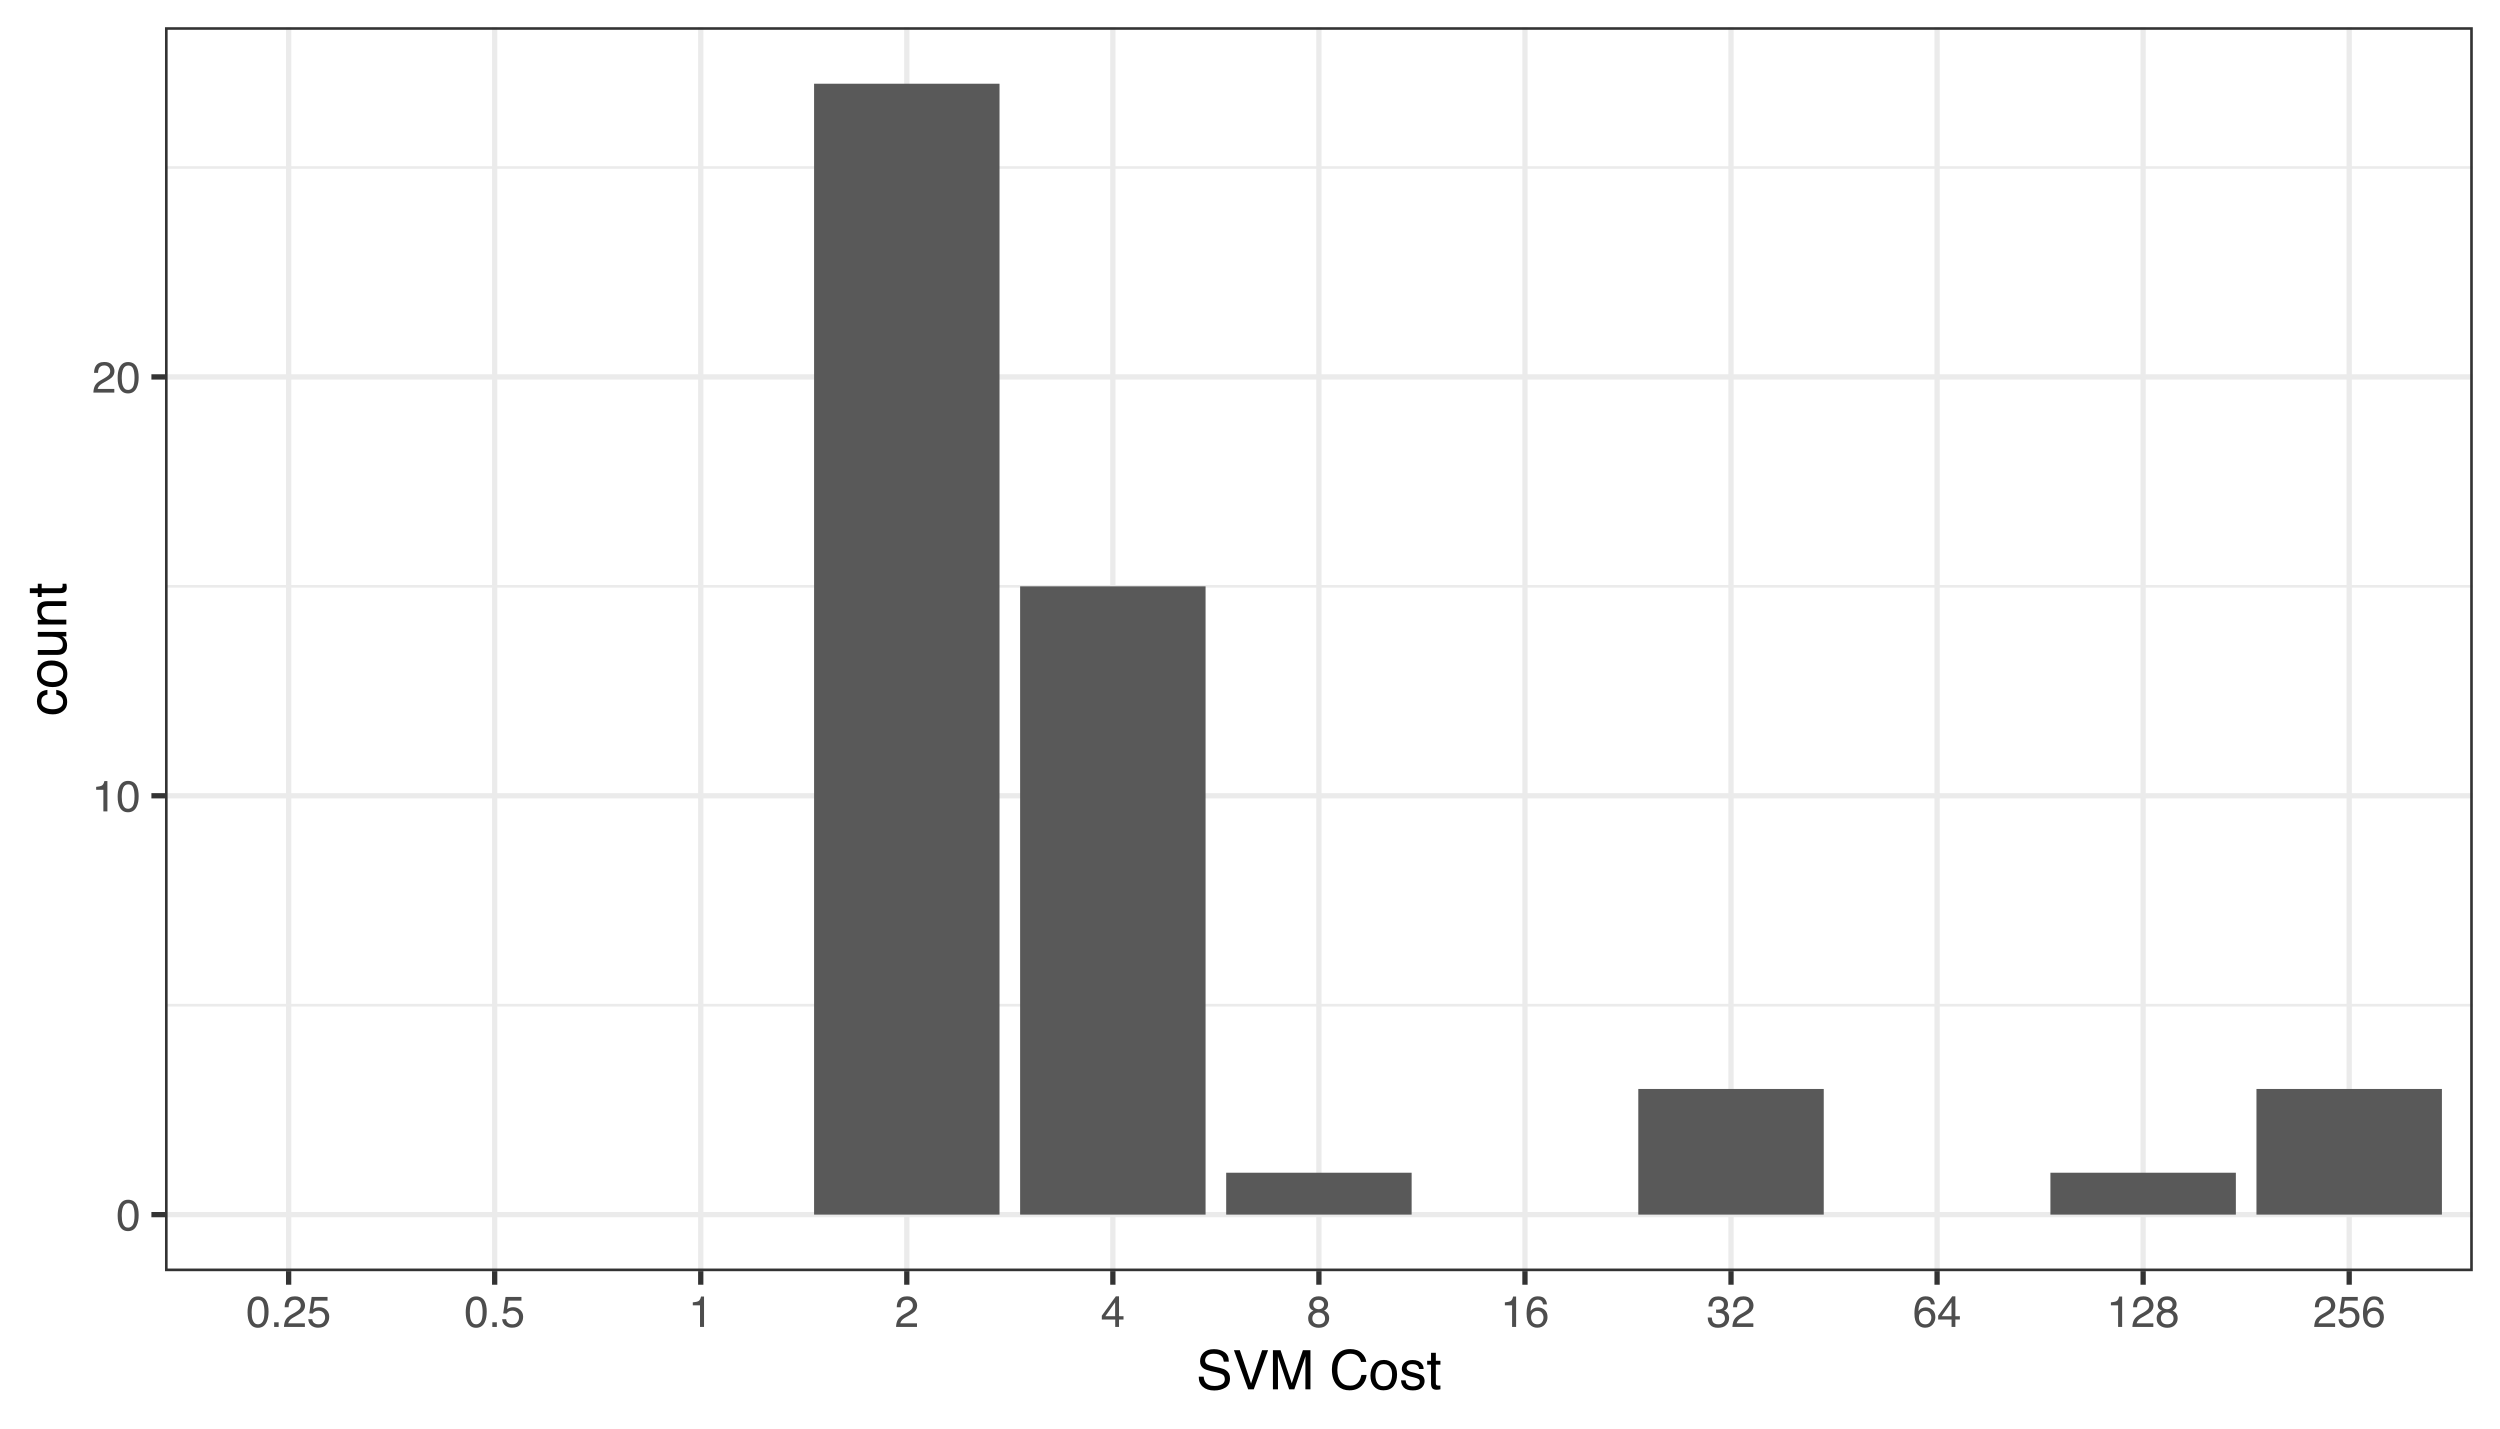
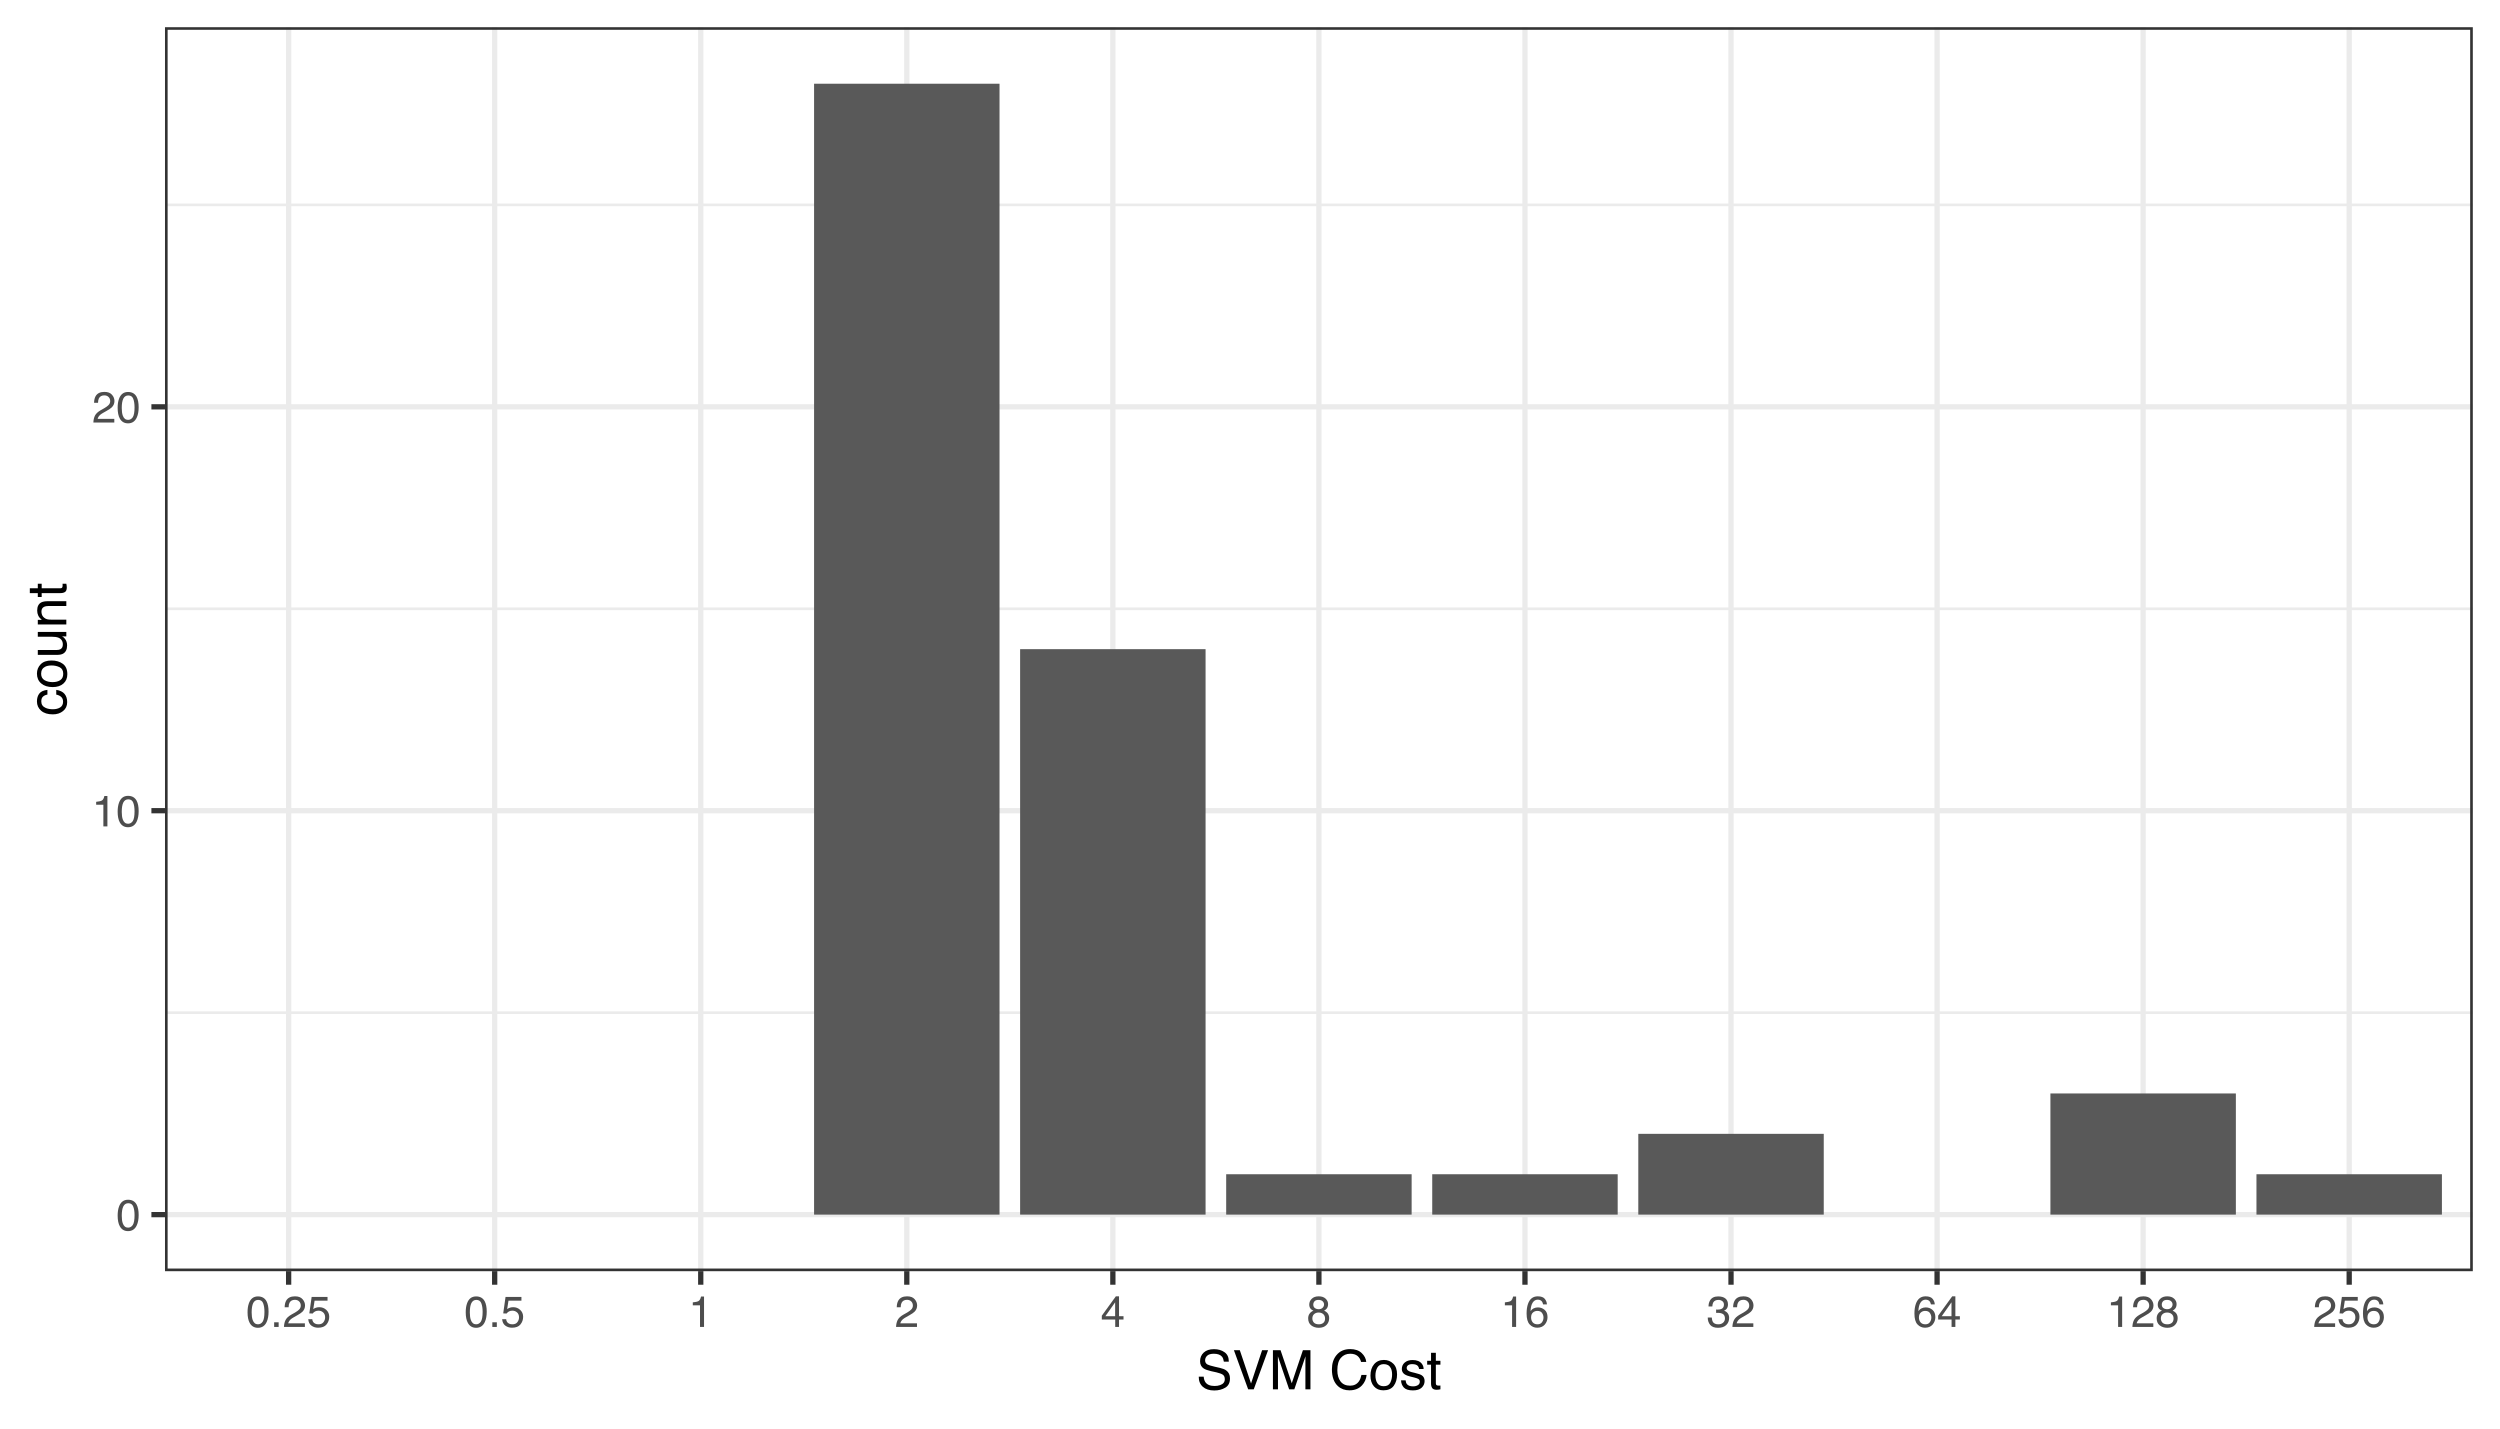
<svg xmlns="http://www.w3.org/2000/svg" xmlns:xlink="http://www.w3.org/1999/xlink" width="504pt" height="288pt" viewBox="0 0 504 288" version="1.1">
  <defs>
    <g>
      <symbol overflow="visible" id="glyph0-0">
        <path style="stroke:none;" d="M 0.281 0 L 0.281 -6.312 L 5.297 -6.312 L 5.297 0 Z M 4.5 -0.797 L 4.5 -5.516 L 1.078 -5.516 L 1.078 -0.797 Z M 4.5 -0.797 " />
      </symbol>
      <symbol overflow="visible" id="glyph0-1">
        <path style="stroke:none;" d="M 2.375 -6.156 C 3.176 -6.156 3.754 -5.828 4.109 -5.172 C 4.379 -4.66 4.516 -3.961 4.516 -3.078 C 4.516 -2.242 4.391 -1.555 4.141 -1.016 C 3.785 -0.223 3.195 0.172 2.375 0.172 C 1.633 0.172 1.082 -0.148 0.719 -0.797 C 0.426 -1.328 0.281 -2.047 0.281 -2.953 C 0.281 -3.648 0.367 -4.25 0.547 -4.75 C 0.879 -5.688 1.488 -6.156 2.375 -6.156 Z M 2.375 -0.531 C 2.77 -0.531 3.086 -0.707 3.328 -1.062 C 3.566 -1.426 3.688 -2.086 3.688 -3.047 C 3.688 -3.754 3.598 -4.332 3.422 -4.781 C 3.254 -5.227 2.922 -5.453 2.422 -5.453 C 1.973 -5.453 1.641 -5.238 1.422 -4.812 C 1.211 -4.383 1.109 -3.754 1.109 -2.922 C 1.109 -2.297 1.176 -1.789 1.312 -1.406 C 1.52 -0.82 1.875 -0.531 2.375 -0.531 Z M 2.375 -0.531 " />
      </symbol>
      <symbol overflow="visible" id="glyph0-2">
        <path style="stroke:none;" d="M 0.844 -4.359 L 0.844 -4.953 C 1.395 -5.004 1.781 -5.094 2 -5.219 C 2.227 -5.344 2.395 -5.645 2.5 -6.125 L 3.109 -6.125 L 3.109 0 L 2.297 0 L 2.297 -4.359 Z M 0.844 -4.359 " />
      </symbol>
      <symbol overflow="visible" id="glyph0-3">
        <path style="stroke:none;" d="M 0.281 0 C 0.301 -0.531 0.406 -0.988 0.594 -1.375 C 0.789 -1.77 1.164 -2.129 1.719 -2.453 L 2.547 -2.922 C 2.91 -3.141 3.164 -3.328 3.312 -3.484 C 3.551 -3.711 3.672 -3.984 3.672 -4.297 C 3.672 -4.648 3.562 -4.93 3.344 -5.141 C 3.133 -5.359 2.848 -5.469 2.484 -5.469 C 1.961 -5.469 1.598 -5.266 1.391 -4.859 C 1.285 -4.648 1.227 -4.352 1.219 -3.969 L 0.422 -3.969 C 0.43 -4.5 0.531 -4.938 0.719 -5.281 C 1.051 -5.875 1.645 -6.172 2.5 -6.172 C 3.195 -6.172 3.707 -5.977 4.031 -5.594 C 4.363 -5.219 4.531 -4.797 4.531 -4.328 C 4.531 -3.836 4.352 -3.414 4 -3.062 C 3.801 -2.863 3.441 -2.617 2.922 -2.328 L 2.344 -2 C 2.062 -1.844 1.836 -1.695 1.672 -1.562 C 1.391 -1.312 1.211 -1.035 1.141 -0.734 L 4.5 -0.734 L 4.5 0 Z M 0.281 0 " />
      </symbol>
      <symbol overflow="visible" id="glyph0-4">
        <path style="stroke:none;" d="M 0.75 -0.938 L 1.656 -0.938 L 1.656 0 L 0.75 0 Z M 0.75 -0.938 " />
      </symbol>
      <symbol overflow="visible" id="glyph0-5">
        <path style="stroke:none;" d="M 1.094 -1.562 C 1.133 -1.125 1.336 -0.82 1.703 -0.656 C 1.879 -0.57 2.094 -0.531 2.344 -0.531 C 2.801 -0.531 3.141 -0.676 3.359 -0.969 C 3.578 -1.258 3.688 -1.582 3.688 -1.938 C 3.688 -2.363 3.555 -2.691 3.297 -2.922 C 3.035 -3.16 2.719 -3.281 2.344 -3.281 C 2.082 -3.281 1.852 -3.227 1.656 -3.125 C 1.469 -3.02 1.305 -2.879 1.172 -2.703 L 0.5 -2.734 L 0.969 -6.047 L 4.172 -6.047 L 4.172 -5.297 L 1.562 -5.297 L 1.297 -3.594 C 1.43 -3.695 1.566 -3.773 1.703 -3.828 C 1.93 -3.93 2.195 -3.984 2.5 -3.984 C 3.062 -3.984 3.535 -3.801 3.922 -3.438 C 4.316 -3.07 4.516 -2.609 4.516 -2.047 C 4.516 -1.461 4.332 -0.945 3.969 -0.5 C 3.613 -0.062 3.047 0.156 2.266 0.156 C 1.754 0.156 1.305 0.016 0.922 -0.266 C 0.547 -0.547 0.332 -0.977 0.281 -1.562 Z M 1.094 -1.562 " />
      </symbol>
      <symbol overflow="visible" id="glyph0-6">
        <path style="stroke:none;" d="M 2.906 -2.172 L 2.906 -4.969 L 0.938 -2.172 Z M 2.922 0 L 2.922 -1.5 L 0.219 -1.5 L 0.219 -2.266 L 3.047 -6.172 L 3.688 -6.172 L 3.688 -2.172 L 4.594 -2.172 L 4.594 -1.5 L 3.688 -1.5 L 3.688 0 Z M 2.922 0 " />
      </symbol>
      <symbol overflow="visible" id="glyph0-7">
        <path style="stroke:none;" d="M 2.391 -3.578 C 2.734 -3.578 3 -3.672 3.188 -3.859 C 3.383 -4.047 3.484 -4.273 3.484 -4.547 C 3.484 -4.773 3.391 -4.984 3.203 -5.172 C 3.016 -5.359 2.734 -5.453 2.359 -5.453 C 1.992 -5.453 1.727 -5.359 1.562 -5.172 C 1.395 -4.984 1.312 -4.758 1.312 -4.5 C 1.312 -4.207 1.414 -3.977 1.625 -3.812 C 1.844 -3.656 2.098 -3.578 2.391 -3.578 Z M 2.438 -0.531 C 2.801 -0.531 3.098 -0.625 3.328 -0.812 C 3.566 -1.008 3.688 -1.301 3.688 -1.688 C 3.688 -2.082 3.562 -2.383 3.312 -2.594 C 3.07 -2.801 2.766 -2.906 2.391 -2.906 C 2.016 -2.906 1.707 -2.797 1.469 -2.578 C 1.238 -2.367 1.125 -2.078 1.125 -1.703 C 1.125 -1.391 1.227 -1.113 1.438 -0.875 C 1.656 -0.645 1.988 -0.531 2.438 -0.531 Z M 1.344 -3.281 C 1.125 -3.375 0.957 -3.477 0.844 -3.594 C 0.613 -3.82 0.5 -4.125 0.5 -4.5 C 0.5 -4.957 0.664 -5.348 1 -5.672 C 1.332 -6.004 1.801 -6.172 2.406 -6.172 C 3 -6.172 3.461 -6.016 3.797 -5.703 C 4.129 -5.391 4.297 -5.023 4.297 -4.609 C 4.297 -4.223 4.195 -3.914 4 -3.688 C 3.895 -3.551 3.727 -3.414 3.5 -3.281 C 3.758 -3.164 3.961 -3.031 4.109 -2.875 C 4.379 -2.594 4.516 -2.223 4.516 -1.766 C 4.516 -1.223 4.332 -0.766 3.969 -0.391 C 3.602 -0.016 3.086 0.172 2.422 0.172 C 1.828 0.172 1.32 0.008 0.906 -0.312 C 0.488 -0.633 0.281 -1.109 0.281 -1.734 C 0.281 -2.086 0.367 -2.395 0.547 -2.656 C 0.723 -2.926 0.988 -3.133 1.344 -3.281 Z M 1.344 -3.281 " />
      </symbol>
      <symbol overflow="visible" id="glyph0-8">
        <path style="stroke:none;" d="M 2.578 -6.172 C 3.266 -6.172 3.742 -5.992 4.016 -5.641 C 4.285 -5.285 4.422 -4.922 4.422 -4.547 L 3.656 -4.547 C 3.602 -4.785 3.531 -4.973 3.438 -5.109 C 3.25 -5.367 2.961 -5.5 2.578 -5.5 C 2.148 -5.5 1.805 -5.297 1.547 -4.891 C 1.297 -4.492 1.156 -3.926 1.125 -3.188 C 1.301 -3.445 1.523 -3.641 1.797 -3.766 C 2.047 -3.879 2.32 -3.938 2.625 -3.938 C 3.133 -3.938 3.582 -3.77 3.969 -3.438 C 4.352 -3.113 4.547 -2.625 4.547 -1.969 C 4.547 -1.414 4.363 -0.922 4 -0.484 C 3.633 -0.055 3.117 0.156 2.453 0.156 C 1.867 0.156 1.367 -0.062 0.953 -0.5 C 0.535 -0.938 0.328 -1.672 0.328 -2.703 C 0.328 -3.461 0.422 -4.109 0.609 -4.641 C 0.961 -5.66 1.617 -6.172 2.578 -6.172 Z M 2.516 -0.531 C 2.922 -0.531 3.223 -0.664 3.422 -0.938 C 3.629 -1.207 3.734 -1.531 3.734 -1.906 C 3.734 -2.219 3.641 -2.516 3.453 -2.797 C 3.273 -3.086 2.953 -3.234 2.484 -3.234 C 2.148 -3.234 1.859 -3.125 1.609 -2.906 C 1.359 -2.688 1.234 -2.352 1.234 -1.906 C 1.234 -1.52 1.344 -1.191 1.562 -0.922 C 1.789 -0.66 2.109 -0.531 2.516 -0.531 Z M 2.516 -0.531 " />
      </symbol>
      <symbol overflow="visible" id="glyph0-9">
        <path style="stroke:none;" d="M 2.281 0.172 C 1.551 0.172 1.02 -0.023 0.688 -0.422 C 0.363 -0.828 0.203 -1.316 0.203 -1.891 L 1.016 -1.891 C 1.047 -1.492 1.117 -1.203 1.234 -1.016 C 1.441 -0.691 1.805 -0.531 2.328 -0.531 C 2.734 -0.531 3.055 -0.641 3.297 -0.859 C 3.547 -1.078 3.672 -1.359 3.672 -1.703 C 3.672 -2.129 3.539 -2.426 3.281 -2.594 C 3.031 -2.758 2.672 -2.844 2.203 -2.844 C 2.148 -2.844 2.098 -2.844 2.047 -2.844 C 1.992 -2.844 1.941 -2.844 1.891 -2.844 L 1.891 -3.516 C 1.973 -3.516 2.039 -3.508 2.094 -3.5 C 2.145 -3.5 2.203 -3.5 2.266 -3.5 C 2.555 -3.5 2.797 -3.547 2.984 -3.641 C 3.305 -3.797 3.469 -4.082 3.469 -4.5 C 3.469 -4.801 3.359 -5.035 3.141 -5.203 C 2.922 -5.367 2.672 -5.453 2.391 -5.453 C 1.867 -5.453 1.508 -5.281 1.312 -4.938 C 1.207 -4.75 1.145 -4.477 1.125 -4.125 L 0.359 -4.125 C 0.359 -4.582 0.453 -4.973 0.641 -5.297 C 0.953 -5.867 1.504 -6.156 2.297 -6.156 C 2.93 -6.156 3.422 -6.016 3.766 -5.734 C 4.109 -5.461 4.281 -5.062 4.281 -4.531 C 4.281 -4.145 4.176 -3.836 3.969 -3.609 C 3.844 -3.461 3.68 -3.348 3.484 -3.266 C 3.805 -3.172 4.055 -3 4.234 -2.75 C 4.422 -2.5 4.516 -2.191 4.516 -1.828 C 4.516 -1.234 4.316 -0.75 3.922 -0.375 C 3.535 -0.008 2.988 0.172 2.281 0.172 Z M 2.281 0.172 " />
      </symbol>
      <symbol overflow="visible" id="glyph1-0">
        <path style="stroke:none;" d="M 0.359 0 L 0.359 -7.891 L 6.625 -7.891 L 6.625 0 Z M 5.625 -0.984 L 5.625 -6.906 L 1.344 -6.906 L 1.344 -0.984 Z M 5.625 -0.984 " />
      </symbol>
      <symbol overflow="visible" id="glyph1-1">
        <path style="stroke:none;" d="M 1.531 -2.547 C 1.562 -2.098 1.672 -1.734 1.859 -1.453 C 2.211 -0.93 2.836 -0.672 3.734 -0.672 C 4.129 -0.672 4.492 -0.727 4.828 -0.844 C 5.461 -1.062 5.781 -1.457 5.781 -2.031 C 5.781 -2.469 5.645 -2.773 5.375 -2.953 C 5.102 -3.129 4.676 -3.285 4.094 -3.422 L 3.031 -3.656 C 2.332 -3.82 1.836 -4 1.547 -4.188 C 1.047 -4.508 0.797 -5 0.797 -5.656 C 0.797 -6.363 1.039 -6.945 1.531 -7.406 C 2.02 -7.863 2.711 -8.094 3.609 -8.094 C 4.441 -8.094 5.145 -7.891 5.719 -7.484 C 6.301 -7.086 6.594 -6.453 6.594 -5.578 L 5.594 -5.578 C 5.531 -5.992 5.414 -6.316 5.25 -6.547 C 4.914 -6.961 4.359 -7.172 3.578 -7.172 C 2.953 -7.172 2.5 -7.035 2.219 -6.766 C 1.945 -6.504 1.812 -6.195 1.812 -5.844 C 1.812 -5.457 1.973 -5.176 2.297 -5 C 2.504 -4.883 2.984 -4.738 3.734 -4.562 L 4.828 -4.312 C 5.367 -4.188 5.781 -4.02 6.062 -3.812 C 6.57 -3.445 6.828 -2.91 6.828 -2.203 C 6.828 -1.328 6.508 -0.703 5.875 -0.328 C 5.238 0.047 4.5 0.234 3.656 0.234 C 2.676 0.234 1.906 -0.016 1.344 -0.516 C 0.789 -1.016 0.52 -1.691 0.531 -2.547 Z M 3.703 -8.109 Z M 3.703 -8.109 " />
      </symbol>
      <symbol overflow="visible" id="glyph1-2">
        <path style="stroke:none;" d="M 1.469 -7.891 L 3.734 -1.172 L 5.969 -7.891 L 7.172 -7.891 L 4.281 0 L 3.156 0 L 0.281 -7.891 Z M 1.469 -7.891 " />
      </symbol>
      <symbol overflow="visible" id="glyph1-3">
        <path style="stroke:none;" d="M 0.812 -7.891 L 2.344 -7.891 L 4.609 -1.219 L 6.859 -7.891 L 8.375 -7.891 L 8.375 0 L 7.359 0 L 7.359 -4.656 C 7.359 -4.82 7.359 -5.086 7.359 -5.453 C 7.367 -5.828 7.375 -6.227 7.375 -6.656 L 5.125 0 L 4.078 0 L 1.812 -6.656 L 1.812 -6.406 C 1.812 -6.219 1.812 -5.926 1.812 -5.531 C 1.82 -5.133 1.828 -4.844 1.828 -4.656 L 1.828 0 L 0.812 0 Z M 0.812 -7.891 " />
      </symbol>
      <symbol overflow="visible" id="glyph1-4">
        <path style="stroke:none;" d="" />
      </symbol>
      <symbol overflow="visible" id="glyph1-5">
        <path style="stroke:none;" d="M 4.156 -8.109 C 5.156 -8.109 5.93 -7.844 6.484 -7.312 C 7.035 -6.789 7.344 -6.191 7.406 -5.516 L 6.359 -5.516 C 6.242 -6.023 6.008 -6.426 5.656 -6.719 C 5.301 -7.02 4.805 -7.172 4.172 -7.172 C 3.398 -7.172 2.773 -6.895 2.297 -6.344 C 1.816 -5.801 1.578 -4.969 1.578 -3.844 C 1.578 -2.914 1.789 -2.164 2.219 -1.594 C 2.656 -1.02 3.301 -0.734 4.156 -0.734 C 4.938 -0.734 5.535 -1.035 5.953 -1.641 C 6.172 -1.961 6.332 -2.383 6.438 -2.906 L 7.484 -2.906 C 7.391 -2.07 7.082 -1.375 6.562 -0.812 C 5.938 -0.133 5.086 0.203 4.016 0.203 C 3.098 0.203 2.332 -0.07 1.719 -0.625 C 0.895 -1.363 0.484 -2.5 0.484 -4.031 C 0.484 -5.195 0.789 -6.148 1.406 -6.891 C 2.07 -7.703 2.988 -8.109 4.156 -8.109 Z M 3.953 -8.109 Z M 3.953 -8.109 " />
      </symbol>
      <symbol overflow="visible" id="glyph1-6">
        <path style="stroke:none;" d="M 2.984 -0.625 C 3.629 -0.625 4.07 -0.863 4.312 -1.344 C 4.551 -1.832 4.672 -2.375 4.672 -2.969 C 4.672 -3.508 4.582 -3.945 4.406 -4.281 C 4.133 -4.812 3.664 -5.078 3 -5.078 C 2.406 -5.078 1.973 -4.848 1.703 -4.391 C 1.441 -3.941 1.312 -3.398 1.312 -2.766 C 1.312 -2.148 1.441 -1.641 1.703 -1.234 C 1.973 -0.828 2.398 -0.625 2.984 -0.625 Z M 3.031 -5.922 C 3.77 -5.922 4.395 -5.672 4.906 -5.172 C 5.414 -4.68 5.672 -3.957 5.672 -3 C 5.672 -2.07 5.445 -1.305 5 -0.703 C 4.551 -0.098 3.852 0.203 2.906 0.203 C 2.113 0.203 1.484 -0.062 1.016 -0.594 C 0.547 -1.125 0.312 -1.844 0.312 -2.75 C 0.312 -3.719 0.555 -4.488 1.047 -5.062 C 1.535 -5.633 2.195 -5.922 3.031 -5.922 Z M 3 -5.891 Z M 3 -5.891 " />
      </symbol>
      <symbol overflow="visible" id="glyph1-7">
        <path style="stroke:none;" d="M 1.281 -1.812 C 1.312 -1.488 1.395 -1.238 1.531 -1.062 C 1.77 -0.75 2.191 -0.594 2.797 -0.594 C 3.148 -0.594 3.461 -0.672 3.734 -0.828 C 4.004 -0.984 4.141 -1.223 4.141 -1.547 C 4.141 -1.797 4.031 -1.984 3.812 -2.109 C 3.676 -2.191 3.398 -2.285 2.984 -2.391 L 2.219 -2.578 C 1.727 -2.703 1.367 -2.836 1.141 -2.984 C 0.723 -3.254 0.516 -3.617 0.516 -4.078 C 0.516 -4.617 0.707 -5.055 1.094 -5.391 C 1.488 -5.734 2.02 -5.906 2.688 -5.906 C 3.551 -5.906 4.176 -5.648 4.562 -5.141 C 4.801 -4.816 4.914 -4.469 4.906 -4.094 L 4 -4.094 C 3.977 -4.312 3.898 -4.508 3.766 -4.688 C 3.547 -4.945 3.16 -5.078 2.609 -5.078 C 2.242 -5.078 1.969 -5.004 1.781 -4.859 C 1.594 -4.723 1.5 -4.539 1.5 -4.312 C 1.5 -4.062 1.625 -3.863 1.875 -3.719 C 2.008 -3.625 2.219 -3.539 2.5 -3.469 L 3.141 -3.312 C 3.836 -3.145 4.301 -2.984 4.531 -2.828 C 4.914 -2.578 5.109 -2.191 5.109 -1.672 C 5.109 -1.148 4.91 -0.703 4.516 -0.328 C 4.129 0.035 3.539 0.219 2.75 0.219 C 1.895 0.219 1.285 0.023 0.922 -0.359 C 0.566 -0.754 0.379 -1.238 0.359 -1.812 Z M 2.719 -5.891 Z M 2.719 -5.891 " />
      </symbol>
      <symbol overflow="visible" id="glyph1-8">
        <path style="stroke:none;" d="M 0.906 -7.359 L 1.875 -7.359 L 1.875 -5.75 L 2.797 -5.75 L 2.797 -4.969 L 1.875 -4.969 L 1.875 -1.203 C 1.875 -1.004 1.941 -0.875 2.078 -0.812 C 2.16 -0.77 2.285 -0.75 2.453 -0.75 C 2.504 -0.75 2.555 -0.75 2.609 -0.75 C 2.66 -0.75 2.723 -0.754 2.797 -0.766 L 2.797 0 C 2.68 0.031 2.562 0.051 2.438 0.062 C 2.32 0.082 2.195 0.094 2.062 0.094 C 1.613 0.094 1.305 -0.02 1.141 -0.25 C 0.984 -0.488 0.906 -0.789 0.906 -1.156 L 0.906 -4.969 L 0.125 -4.969 L 0.125 -5.75 L 0.906 -5.75 Z M 0.906 -7.359 " />
      </symbol>
      <symbol overflow="visible" id="glyph2-0">
        <path style="stroke:none;" d="M 0 -0.359 L -7.891 -0.359 L -7.891 -6.625 L 0 -6.625 Z M -0.984 -5.625 L -6.906 -5.625 L -6.906 -1.344 L -0.984 -1.344 Z M -0.984 -5.625 " />
      </symbol>
      <symbol overflow="visible" id="glyph2-1">
        <path style="stroke:none;" d="M -5.922 -2.922 C -5.922 -3.578 -5.758 -4.109 -5.438 -4.516 C -5.125 -4.922 -4.582 -5.164 -3.812 -5.25 L -3.812 -4.297 C -4.164 -4.242 -4.457 -4.113 -4.688 -3.906 C -4.926 -3.707 -5.047 -3.379 -5.047 -2.922 C -5.047 -2.305 -4.75 -1.867 -4.156 -1.609 C -3.758 -1.43 -3.273 -1.344 -2.703 -1.344 C -2.129 -1.344 -1.645 -1.461 -1.25 -1.703 C -0.852 -1.953 -0.656 -2.336 -0.656 -2.859 C -0.656 -3.266 -0.773 -3.582 -1.016 -3.812 C -1.266 -4.051 -1.602 -4.211 -2.031 -4.297 L -2.031 -5.25 C -1.27 -5.133 -0.711 -4.863 -0.359 -4.438 C -0.004 -4.008 0.172 -3.457 0.172 -2.781 C 0.172 -2.031 -0.102 -1.43 -0.656 -0.984 C -1.207 -0.535 -1.895 -0.312 -2.719 -0.312 C -3.727 -0.312 -4.516 -0.555 -5.078 -1.047 C -5.641 -1.535 -5.922 -2.16 -5.922 -2.922 Z M -5.891 -2.781 Z M -5.891 -2.781 " />
      </symbol>
      <symbol overflow="visible" id="glyph2-2">
        <path style="stroke:none;" d="M -0.625 -2.984 C -0.625 -3.629 -0.863 -4.07 -1.344 -4.312 C -1.832 -4.551 -2.375 -4.672 -2.969 -4.672 C -3.508 -4.672 -3.945 -4.582 -4.281 -4.406 C -4.812 -4.133 -5.078 -3.664 -5.078 -3 C -5.078 -2.406 -4.848 -1.973 -4.391 -1.703 C -3.941 -1.441 -3.398 -1.312 -2.766 -1.312 C -2.148 -1.312 -1.641 -1.441 -1.234 -1.703 C -0.828 -1.973 -0.625 -2.398 -0.625 -2.984 Z M -5.922 -3.031 C -5.922 -3.77 -5.672 -4.395 -5.172 -4.906 C -4.68 -5.414 -3.957 -5.672 -3 -5.672 C -2.07 -5.672 -1.305 -5.445 -0.703 -5 C -0.098 -4.551 0.203 -3.852 0.203 -2.906 C 0.203 -2.113 -0.062 -1.484 -0.594 -1.016 C -1.125 -0.547 -1.844 -0.312 -2.75 -0.312 C -3.719 -0.312 -4.488 -0.555 -5.062 -1.047 C -5.633 -1.535 -5.922 -2.195 -5.922 -3.031 Z M -5.891 -3 Z M -5.891 -3 " />
      </symbol>
      <symbol overflow="visible" id="glyph2-3">
        <path style="stroke:none;" d="M -5.75 -1.672 L -1.938 -1.672 C -1.645 -1.672 -1.406 -1.719 -1.219 -1.812 C -0.875 -1.988 -0.703 -2.312 -0.703 -2.781 C -0.703 -3.445 -1 -3.906 -1.594 -4.156 C -1.914 -4.281 -2.359 -4.344 -2.922 -4.344 L -5.75 -4.344 L -5.75 -5.312 L 0 -5.312 L 0 -4.406 L -0.844 -4.422 C -0.625 -4.297 -0.441 -4.141 -0.297 -3.953 C 0.004 -3.578 0.156 -3.129 0.156 -2.609 C 0.156 -1.785 -0.117 -1.223 -0.672 -0.922 C -0.961 -0.766 -1.352 -0.688 -1.844 -0.688 L -5.75 -0.688 Z M -5.891 -3 Z M -5.891 -3 " />
      </symbol>
      <symbol overflow="visible" id="glyph2-4">
        <path style="stroke:none;" d="M -5.75 -0.703 L -5.75 -1.625 L -4.938 -1.625 C -5.27 -1.895 -5.508 -2.18 -5.656 -2.484 C -5.801 -2.797 -5.875 -3.133 -5.875 -3.5 C -5.875 -4.32 -5.594 -4.875 -5.031 -5.156 C -4.719 -5.312 -4.27 -5.391 -3.688 -5.391 L 0 -5.391 L 0 -4.422 L -3.625 -4.422 C -3.977 -4.422 -4.258 -4.367 -4.469 -4.266 C -4.832 -4.086 -5.016 -3.773 -5.016 -3.328 C -5.016 -3.098 -4.988 -2.91 -4.938 -2.766 C -4.863 -2.492 -4.707 -2.258 -4.469 -2.062 C -4.281 -1.906 -4.082 -1.801 -3.875 -1.75 C -3.676 -1.695 -3.391 -1.672 -3.016 -1.672 L 0 -1.672 L 0 -0.703 Z M -5.891 -2.984 Z M -5.891 -2.984 " />
      </symbol>
      <symbol overflow="visible" id="glyph2-5">
        <path style="stroke:none;" d="M -7.359 -0.906 L -7.359 -1.875 L -5.75 -1.875 L -5.75 -2.797 L -4.969 -2.797 L -4.969 -1.875 L -1.203 -1.875 C -1.004 -1.875 -0.875 -1.941 -0.812 -2.078 C -0.77 -2.16 -0.75 -2.285 -0.75 -2.453 C -0.75 -2.504 -0.75 -2.555 -0.75 -2.609 C -0.75 -2.66 -0.754 -2.723 -0.766 -2.797 L 0 -2.797 C 0.031 -2.68 0.051 -2.562 0.062 -2.438 C 0.082 -2.32 0.094 -2.195 0.094 -2.062 C 0.094 -1.613 -0.02 -1.305 -0.25 -1.141 C -0.488 -0.984 -0.789 -0.906 -1.156 -0.906 L -4.969 -0.906 L -4.969 -0.125 L -5.75 -0.125 L -5.75 -0.906 Z M -7.359 -0.906 " />
      </symbol>
    </g>
    <clipPath id="clip1">
      <path d="M 33.262 5.48 L 498.52 5.48 L 498.52 256.27 L 33.262 256.27 Z M 33.262 5.48 " />
    </clipPath>
    <clipPath id="clip2">
-       <path d="M 33.262 202 L 498.52 202 L 498.52 203 L 33.262 203 Z M 33.262 202 " />
+       <path d="M 33.262 203 L 498.52 203 L 498.52 205 L 33.262 205 Z M 33.262 203 " />
    </clipPath>
    <clipPath id="clip3">
-       <path d="M 33.262 117 L 498.52 117 L 498.52 119 L 33.262 119 Z M 33.262 117 " />
+       <path d="M 33.262 122 L 498.52 122 L 498.52 123 L 33.262 123 Z M 33.262 122 " />
    </clipPath>
    <clipPath id="clip4">
-       <path d="M 33.262 33 L 498.52 33 L 498.52 35 L 33.262 35 Z M 33.262 33 " />
+       <path d="M 33.262 41 L 498.52 41 L 498.52 42 L 33.262 42 Z M 33.262 41 " />
    </clipPath>
    <clipPath id="clip5">
      <path d="M 33.262 244 L 498.52 244 L 498.52 246 L 33.262 246 Z M 33.262 244 " />
    </clipPath>
    <clipPath id="clip6">
-       <path d="M 33.262 159 L 498.52 159 L 498.52 161 L 33.262 161 Z M 33.262 159 " />
+       <path d="M 33.262 162 L 498.52 162 L 498.52 164 L 33.262 164 Z M 33.262 162 " />
    </clipPath>
    <clipPath id="clip7">
-       <path d="M 33.262 75 L 498.52 75 L 498.52 77 L 33.262 77 Z M 33.262 75 " />
+       <path d="M 33.262 81 L 498.52 81 L 498.52 83 L 33.262 83 Z M 33.262 81 " />
    </clipPath>
    <clipPath id="clip8">
      <path d="M 57 5.48 L 59 5.48 L 59 256.27 L 57 256.27 Z M 57 5.48 " />
    </clipPath>
    <clipPath id="clip9">
      <path d="M 99 5.48 L 101 5.48 L 101 256.27 L 99 256.27 Z M 99 5.48 " />
    </clipPath>
    <clipPath id="clip10">
      <path d="M 140 5.48 L 142 5.48 L 142 256.27 L 140 256.27 Z M 140 5.48 " />
    </clipPath>
    <clipPath id="clip11">
      <path d="M 182 5.48 L 184 5.48 L 184 256.27 L 182 256.27 Z M 182 5.48 " />
    </clipPath>
    <clipPath id="clip12">
      <path d="M 223 5.48 L 225 5.48 L 225 256.27 L 223 256.27 Z M 223 5.48 " />
    </clipPath>
    <clipPath id="clip13">
      <path d="M 265 5.48 L 267 5.48 L 267 256.27 L 265 256.27 Z M 265 5.48 " />
    </clipPath>
    <clipPath id="clip14">
      <path d="M 306 5.48 L 308 5.48 L 308 256.27 L 306 256.27 Z M 306 5.48 " />
    </clipPath>
    <clipPath id="clip15">
      <path d="M 348 5.48 L 350 5.48 L 350 256.27 L 348 256.27 Z M 348 5.48 " />
    </clipPath>
    <clipPath id="clip16">
      <path d="M 389 5.48 L 392 5.48 L 392 256.27 L 389 256.27 Z M 389 5.48 " />
    </clipPath>
    <clipPath id="clip17">
      <path d="M 431 5.48 L 433 5.48 L 433 256.27 L 431 256.27 Z M 431 5.48 " />
    </clipPath>
    <clipPath id="clip18">
      <path d="M 473 5.48 L 475 5.48 L 475 256.27 L 473 256.27 Z M 473 5.48 " />
    </clipPath>
    <clipPath id="clip19">
      <path d="M 33.262 5.48 L 498.52 5.48 L 498.52 256.27 L 33.262 256.27 Z M 33.262 5.48 " />
    </clipPath>
  </defs>
  <g id="surface74">
    <rect x="0" y="0" width="504" height="288" style="fill:rgb(100%,100%,100%);fill-opacity:1;stroke:none;" />
    <path style="fill:none;stroke-width:1.067;stroke-linecap:round;stroke-linejoin:round;stroke:rgb(100%,100%,100%);stroke-opacity:1;stroke-miterlimit:10;" d="M 0 288 L 504 288 L 504 0 L 0 0 Z M 0 288 " />
    <g clip-path="url(#clip1)" clip-rule="nonzero">
      <path style=" stroke:none;fill-rule:nonzero;fill:rgb(100%,100%,100%);fill-opacity:1;" d="M 33.262 256.266 L 498.52 256.266 L 498.52 5.477 L 33.262 5.477 Z M 33.262 256.266 " />
    </g>
    <g clip-path="url(#clip2)" clip-rule="nonzero">
-       <path style="fill:none;stroke-width:0.533;stroke-linecap:butt;stroke-linejoin:round;stroke:rgb(92.157%,92.157%,92.157%);stroke-opacity:1;stroke-miterlimit:10;" d="M 33.262 202.648 L 498.52 202.648 " />
+       <path style="fill:none;stroke-width:0.533;stroke-linecap:butt;stroke-linejoin:round;stroke:rgb(92.157%,92.157%,92.157%);stroke-opacity:1;stroke-miterlimit:10;" d="M 33.262 204.156 L 498.52 204.156 " />
    </g>
    <g clip-path="url(#clip3)" clip-rule="nonzero">
-       <path style="fill:none;stroke-width:0.533;stroke-linecap:butt;stroke-linejoin:round;stroke:rgb(92.157%,92.157%,92.157%);stroke-opacity:1;stroke-miterlimit:10;" d="M 33.262 118.207 L 498.52 118.207 " />
+       <path style="fill:none;stroke-width:0.533;stroke-linecap:butt;stroke-linejoin:round;stroke:rgb(92.157%,92.157%,92.157%);stroke-opacity:1;stroke-miterlimit:10;" d="M 33.262 122.73 L 498.52 122.73 " />
    </g>
    <g clip-path="url(#clip4)" clip-rule="nonzero">
-       <path style="fill:none;stroke-width:0.533;stroke-linecap:butt;stroke-linejoin:round;stroke:rgb(92.157%,92.157%,92.157%);stroke-opacity:1;stroke-miterlimit:10;" d="M 33.262 33.766 L 498.52 33.766 " />
+       <path style="fill:none;stroke-width:0.533;stroke-linecap:butt;stroke-linejoin:round;stroke:rgb(92.157%,92.157%,92.157%);stroke-opacity:1;stroke-miterlimit:10;" d="M 33.262 41.305 L 498.52 41.305 " />
    </g>
    <g clip-path="url(#clip5)" clip-rule="nonzero">
      <path style="fill:none;stroke-width:1.067;stroke-linecap:butt;stroke-linejoin:round;stroke:rgb(92.157%,92.157%,92.157%);stroke-opacity:1;stroke-miterlimit:10;" d="M 33.262 244.867 L 498.52 244.867 " />
    </g>
    <g clip-path="url(#clip6)" clip-rule="nonzero">
-       <path style="fill:none;stroke-width:1.067;stroke-linecap:butt;stroke-linejoin:round;stroke:rgb(92.157%,92.157%,92.157%);stroke-opacity:1;stroke-miterlimit:10;" d="M 33.262 160.426 L 498.52 160.426 " />
+       <path style="fill:none;stroke-width:1.067;stroke-linecap:butt;stroke-linejoin:round;stroke:rgb(92.157%,92.157%,92.157%);stroke-opacity:1;stroke-miterlimit:10;" d="M 33.262 163.441 L 498.52 163.441 " />
    </g>
    <g clip-path="url(#clip7)" clip-rule="nonzero">
-       <path style="fill:none;stroke-width:1.067;stroke-linecap:butt;stroke-linejoin:round;stroke:rgb(92.157%,92.157%,92.157%);stroke-opacity:1;stroke-miterlimit:10;" d="M 33.262 75.988 L 498.52 75.988 " />
+       <path style="fill:none;stroke-width:1.067;stroke-linecap:butt;stroke-linejoin:round;stroke:rgb(92.157%,92.157%,92.157%);stroke-opacity:1;stroke-miterlimit:10;" d="M 33.262 82.02 L 498.52 82.02 " />
    </g>
    <g clip-path="url(#clip8)" clip-rule="nonzero">
      <path style="fill:none;stroke-width:1.067;stroke-linecap:butt;stroke-linejoin:round;stroke:rgb(92.157%,92.157%,92.157%);stroke-opacity:1;stroke-miterlimit:10;" d="M 58.188 256.266 L 58.188 5.48 " />
    </g>
    <g clip-path="url(#clip9)" clip-rule="nonzero">
      <path style="fill:none;stroke-width:1.067;stroke-linecap:butt;stroke-linejoin:round;stroke:rgb(92.157%,92.157%,92.157%);stroke-opacity:1;stroke-miterlimit:10;" d="M 99.727 256.266 L 99.727 5.48 " />
    </g>
    <g clip-path="url(#clip10)" clip-rule="nonzero">
      <path style="fill:none;stroke-width:1.067;stroke-linecap:butt;stroke-linejoin:round;stroke:rgb(92.157%,92.157%,92.157%);stroke-opacity:1;stroke-miterlimit:10;" d="M 141.27 256.266 L 141.27 5.48 " />
    </g>
    <g clip-path="url(#clip11)" clip-rule="nonzero">
      <path style="fill:none;stroke-width:1.067;stroke-linecap:butt;stroke-linejoin:round;stroke:rgb(92.157%,92.157%,92.157%);stroke-opacity:1;stroke-miterlimit:10;" d="M 182.809 256.266 L 182.809 5.48 " />
    </g>
    <g clip-path="url(#clip12)" clip-rule="nonzero">
      <path style="fill:none;stroke-width:1.067;stroke-linecap:butt;stroke-linejoin:round;stroke:rgb(92.157%,92.157%,92.157%);stroke-opacity:1;stroke-miterlimit:10;" d="M 224.352 256.266 L 224.352 5.48 " />
    </g>
    <g clip-path="url(#clip13)" clip-rule="nonzero">
      <path style="fill:none;stroke-width:1.067;stroke-linecap:butt;stroke-linejoin:round;stroke:rgb(92.157%,92.157%,92.157%);stroke-opacity:1;stroke-miterlimit:10;" d="M 265.891 256.266 L 265.891 5.48 " />
    </g>
    <g clip-path="url(#clip14)" clip-rule="nonzero">
      <path style="fill:none;stroke-width:1.067;stroke-linecap:butt;stroke-linejoin:round;stroke:rgb(92.157%,92.157%,92.157%);stroke-opacity:1;stroke-miterlimit:10;" d="M 307.434 256.266 L 307.434 5.48 " />
    </g>
    <g clip-path="url(#clip15)" clip-rule="nonzero">
      <path style="fill:none;stroke-width:1.067;stroke-linecap:butt;stroke-linejoin:round;stroke:rgb(92.157%,92.157%,92.157%);stroke-opacity:1;stroke-miterlimit:10;" d="M 348.973 256.266 L 348.973 5.48 " />
    </g>
    <g clip-path="url(#clip16)" clip-rule="nonzero">
      <path style="fill:none;stroke-width:1.067;stroke-linecap:butt;stroke-linejoin:round;stroke:rgb(92.157%,92.157%,92.157%);stroke-opacity:1;stroke-miterlimit:10;" d="M 390.516 256.266 L 390.516 5.48 " />
    </g>
    <g clip-path="url(#clip17)" clip-rule="nonzero">
      <path style="fill:none;stroke-width:1.067;stroke-linecap:butt;stroke-linejoin:round;stroke:rgb(92.157%,92.157%,92.157%);stroke-opacity:1;stroke-miterlimit:10;" d="M 432.055 256.266 L 432.055 5.48 " />
    </g>
    <g clip-path="url(#clip18)" clip-rule="nonzero">
      <path style="fill:none;stroke-width:1.067;stroke-linecap:butt;stroke-linejoin:round;stroke:rgb(92.157%,92.157%,92.157%);stroke-opacity:1;stroke-miterlimit:10;" d="M 473.598 256.266 L 473.598 5.48 " />
    </g>
    <path style=" stroke:none;fill-rule:nonzero;fill:rgb(34.902%,34.902%,34.902%);fill-opacity:1;" d="M 164.117 244.867 L 201.504 244.867 L 201.504 16.879 L 164.117 16.879 Z M 164.117 244.867 " />
-     <path style=" stroke:none;fill-rule:nonzero;fill:rgb(34.902%,34.902%,34.902%);fill-opacity:1;" d="M 205.656 244.867 L 243.043 244.867 L 243.043 118.207 L 205.656 118.207 Z M 205.656 244.867 " />
-     <path style=" stroke:none;fill-rule:nonzero;fill:rgb(34.902%,34.902%,34.902%);fill-opacity:1;" d="M 247.199 244.867 L 284.586 244.867 L 284.586 236.422 L 247.199 236.422 Z M 247.199 244.867 " />
-     <path style=" stroke:none;fill-rule:nonzero;fill:rgb(34.902%,34.902%,34.902%);fill-opacity:1;" d="M 330.281 244.867 L 367.668 244.867 L 367.668 219.535 L 330.281 219.535 Z M 330.281 244.867 " />
-     <path style=" stroke:none;fill-rule:nonzero;fill:rgb(34.902%,34.902%,34.902%);fill-opacity:1;" d="M 413.363 244.867 L 450.75 244.867 L 450.75 236.422 L 413.363 236.422 Z M 413.363 244.867 " />
-     <path style=" stroke:none;fill-rule:nonzero;fill:rgb(34.902%,34.902%,34.902%);fill-opacity:1;" d="M 454.902 244.867 L 492.289 244.867 L 492.289 219.535 L 454.902 219.535 Z M 454.902 244.867 " />
+     <path style=" stroke:none;fill-rule:nonzero;fill:rgb(34.902%,34.902%,34.902%);fill-opacity:1;" d="M 205.656 244.867 L 243.043 244.867 L 243.043 130.871 L 205.656 130.871 Z M 205.656 244.867 " />
+     <path style=" stroke:none;fill-rule:nonzero;fill:rgb(34.902%,34.902%,34.902%);fill-opacity:1;" d="M 247.199 244.867 L 284.586 244.867 L 284.586 236.727 L 247.199 236.727 Z M 247.199 244.867 " />
+     <path style=" stroke:none;fill-rule:nonzero;fill:rgb(34.902%,34.902%,34.902%);fill-opacity:1;" d="M 288.738 244.867 L 326.125 244.867 L 326.125 236.727 L 288.738 236.727 Z M 288.738 244.867 " />
+     <path style=" stroke:none;fill-rule:nonzero;fill:rgb(34.902%,34.902%,34.902%);fill-opacity:1;" d="M 330.281 244.867 L 367.668 244.867 L 367.668 228.582 L 330.281 228.582 Z M 330.281 244.867 " />
+     <path style=" stroke:none;fill-rule:nonzero;fill:rgb(34.902%,34.902%,34.902%);fill-opacity:1;" d="M 413.363 244.867 L 450.75 244.867 L 450.75 220.441 L 413.363 220.441 Z M 413.363 244.867 " />
+     <path style=" stroke:none;fill-rule:nonzero;fill:rgb(34.902%,34.902%,34.902%);fill-opacity:1;" d="M 454.902 244.867 L 492.289 244.867 L 492.289 236.727 L 454.902 236.727 Z M 454.902 244.867 " />
    <g clip-path="url(#clip19)" clip-rule="nonzero">
      <path style="fill:none;stroke-width:1.067;stroke-linecap:round;stroke-linejoin:round;stroke:rgb(20%,20%,20%);stroke-opacity:1;stroke-miterlimit:10;" d="M 33.262 256.266 L 498.52 256.266 L 498.52 5.477 L 33.262 5.477 Z M 33.262 256.266 " />
    </g>
    <g style="fill:rgb(30.196%,30.196%,30.196%);fill-opacity:1;">
      <use xlink:href="#glyph0-1" x="23.438" y="248.023" />
    </g>
    <g style="fill:rgb(30.196%,30.196%,30.196%);fill-opacity:1;">
-       <use xlink:href="#glyph0-2" x="18.543" y="163.582" />
-       <use xlink:href="#glyph0-1" x="23.437" y="163.582" />
-     </g>
-     <g style="fill:rgb(30.196%,30.196%,30.196%);fill-opacity:1;">
-       <use xlink:href="#glyph0-3" x="18.543" y="79.145" />
-       <use xlink:href="#glyph0-1" x="23.437" y="79.145" />
+       <use xlink:href="#glyph0-2" x="18.543" y="166.598" />
+       <use xlink:href="#glyph0-1" x="23.437" y="166.598" />
+     </g>
+     <g style="fill:rgb(30.196%,30.196%,30.196%);fill-opacity:1;">
+       <use xlink:href="#glyph0-3" x="18.543" y="85.176" />
+       <use xlink:href="#glyph0-1" x="23.437" y="85.176" />
    </g>
    <path style="fill:none;stroke-width:1.067;stroke-linecap:butt;stroke-linejoin:round;stroke:rgb(20%,20%,20%);stroke-opacity:1;stroke-miterlimit:10;" d="M 30.523 244.867 L 33.262 244.867 " />
-     <path style="fill:none;stroke-width:1.067;stroke-linecap:butt;stroke-linejoin:round;stroke:rgb(20%,20%,20%);stroke-opacity:1;stroke-miterlimit:10;" d="M 30.523 160.426 L 33.262 160.426 " />
-     <path style="fill:none;stroke-width:1.067;stroke-linecap:butt;stroke-linejoin:round;stroke:rgb(20%,20%,20%);stroke-opacity:1;stroke-miterlimit:10;" d="M 30.523 75.988 L 33.262 75.988 " />
+     <path style="fill:none;stroke-width:1.067;stroke-linecap:butt;stroke-linejoin:round;stroke:rgb(20%,20%,20%);stroke-opacity:1;stroke-miterlimit:10;" d="M 30.523 163.441 L 33.262 163.441 " />
+     <path style="fill:none;stroke-width:1.067;stroke-linecap:butt;stroke-linejoin:round;stroke:rgb(20%,20%,20%);stroke-opacity:1;stroke-miterlimit:10;" d="M 30.523 82.02 L 33.262 82.02 " />
    <path style="fill:none;stroke-width:1.067;stroke-linecap:butt;stroke-linejoin:round;stroke:rgb(20%,20%,20%);stroke-opacity:1;stroke-miterlimit:10;" d="M 58.188 259.008 L 58.188 256.266 " />
    <path style="fill:none;stroke-width:1.067;stroke-linecap:butt;stroke-linejoin:round;stroke:rgb(20%,20%,20%);stroke-opacity:1;stroke-miterlimit:10;" d="M 99.727 259.008 L 99.727 256.266 " />
    <path style="fill:none;stroke-width:1.067;stroke-linecap:butt;stroke-linejoin:round;stroke:rgb(20%,20%,20%);stroke-opacity:1;stroke-miterlimit:10;" d="M 141.27 259.008 L 141.27 256.266 " />
    <path style="fill:none;stroke-width:1.067;stroke-linecap:butt;stroke-linejoin:round;stroke:rgb(20%,20%,20%);stroke-opacity:1;stroke-miterlimit:10;" d="M 182.809 259.008 L 182.809 256.266 " />
    <path style="fill:none;stroke-width:1.067;stroke-linecap:butt;stroke-linejoin:round;stroke:rgb(20%,20%,20%);stroke-opacity:1;stroke-miterlimit:10;" d="M 224.352 259.008 L 224.352 256.266 " />
    <path style="fill:none;stroke-width:1.067;stroke-linecap:butt;stroke-linejoin:round;stroke:rgb(20%,20%,20%);stroke-opacity:1;stroke-miterlimit:10;" d="M 265.891 259.008 L 265.891 256.266 " />
    <path style="fill:none;stroke-width:1.067;stroke-linecap:butt;stroke-linejoin:round;stroke:rgb(20%,20%,20%);stroke-opacity:1;stroke-miterlimit:10;" d="M 307.434 259.008 L 307.434 256.266 " />
    <path style="fill:none;stroke-width:1.067;stroke-linecap:butt;stroke-linejoin:round;stroke:rgb(20%,20%,20%);stroke-opacity:1;stroke-miterlimit:10;" d="M 348.973 259.008 L 348.973 256.266 " />
    <path style="fill:none;stroke-width:1.067;stroke-linecap:butt;stroke-linejoin:round;stroke:rgb(20%,20%,20%);stroke-opacity:1;stroke-miterlimit:10;" d="M 390.516 259.008 L 390.516 256.266 " />
    <path style="fill:none;stroke-width:1.067;stroke-linecap:butt;stroke-linejoin:round;stroke:rgb(20%,20%,20%);stroke-opacity:1;stroke-miterlimit:10;" d="M 432.055 259.008 L 432.055 256.266 " />
    <path style="fill:none;stroke-width:1.067;stroke-linecap:butt;stroke-linejoin:round;stroke:rgb(20%,20%,20%);stroke-opacity:1;stroke-miterlimit:10;" d="M 473.598 259.008 L 473.598 256.266 " />
    <g style="fill:rgb(30.196%,30.196%,30.196%);fill-opacity:1;">
      <use xlink:href="#glyph0-1" x="49.625" y="267.512" />
      <use xlink:href="#glyph0-4" x="54.519" y="267.512" />
      <use xlink:href="#glyph0-3" x="56.964" y="267.512" />
      <use xlink:href="#glyph0-5" x="61.858" y="267.512" />
    </g>
    <g style="fill:rgb(30.196%,30.196%,30.196%);fill-opacity:1;">
      <use xlink:href="#glyph0-1" x="93.609" y="267.512" />
      <use xlink:href="#glyph0-4" x="98.504" y="267.512" />
      <use xlink:href="#glyph0-5" x="100.948" y="267.512" />
    </g>
    <g style="fill:rgb(30.196%,30.196%,30.196%);fill-opacity:1;">
      <use xlink:href="#glyph0-2" x="138.824" y="267.512" />
    </g>
    <g style="fill:rgb(30.196%,30.196%,30.196%);fill-opacity:1;">
      <use xlink:href="#glyph0-3" x="180.363" y="267.512" />
    </g>
    <g style="fill:rgb(30.196%,30.196%,30.196%);fill-opacity:1;">
      <use xlink:href="#glyph0-6" x="221.906" y="267.512" />
    </g>
    <g style="fill:rgb(30.196%,30.196%,30.196%);fill-opacity:1;">
      <use xlink:href="#glyph0-7" x="263.445" y="267.512" />
    </g>
    <g style="fill:rgb(30.196%,30.196%,30.196%);fill-opacity:1;">
      <use xlink:href="#glyph0-2" x="302.539" y="267.512" />
      <use xlink:href="#glyph0-8" x="307.433" y="267.512" />
    </g>
    <g style="fill:rgb(30.196%,30.196%,30.196%);fill-opacity:1;">
      <use xlink:href="#glyph0-9" x="344.078" y="267.512" />
      <use xlink:href="#glyph0-3" x="348.972" y="267.512" />
    </g>
    <g style="fill:rgb(30.196%,30.196%,30.196%);fill-opacity:1;">
      <use xlink:href="#glyph0-8" x="385.621" y="267.512" />
      <use xlink:href="#glyph0-6" x="390.515" y="267.512" />
    </g>
    <g style="fill:rgb(30.196%,30.196%,30.196%);fill-opacity:1;">
      <use xlink:href="#glyph0-2" x="424.715" y="267.512" />
      <use xlink:href="#glyph0-3" x="429.609" y="267.512" />
      <use xlink:href="#glyph0-7" x="434.503" y="267.512" />
    </g>
    <g style="fill:rgb(30.196%,30.196%,30.196%);fill-opacity:1;">
      <use xlink:href="#glyph0-3" x="466.258" y="267.512" />
      <use xlink:href="#glyph0-5" x="471.152" y="267.512" />
      <use xlink:href="#glyph0-8" x="476.046" y="267.512" />
    </g>
    <g style="fill:rgb(0%,0%,0%);fill-opacity:1;">
      <use xlink:href="#glyph1-1" x="241.137" y="280.086" />
      <use xlink:href="#glyph1-2" x="248.474" y="280.086" />
      <use xlink:href="#glyph1-3" x="255.811" y="280.086" />
      <use xlink:href="#glyph1-4" x="264.974" y="280.086" />
      <use xlink:href="#glyph1-5" x="268.03" y="280.086" />
      <use xlink:href="#glyph1-6" x="275.974" y="280.086" />
      <use xlink:href="#glyph1-7" x="282.091" y="280.086" />
      <use xlink:href="#glyph1-8" x="287.591" y="280.086" />
    </g>
    <g style="fill:rgb(0%,0%,0%);fill-opacity:1;">
      <use xlink:href="#glyph2-1" x="13.371" y="144.328" />
      <use xlink:href="#glyph2-2" x="13.371" y="138.828" />
      <use xlink:href="#glyph2-3" x="13.371" y="132.71" />
      <use xlink:href="#glyph2-4" x="13.371" y="126.593" />
      <use xlink:href="#glyph2-5" x="13.371" y="120.475" />
    </g>
  </g>
</svg>
